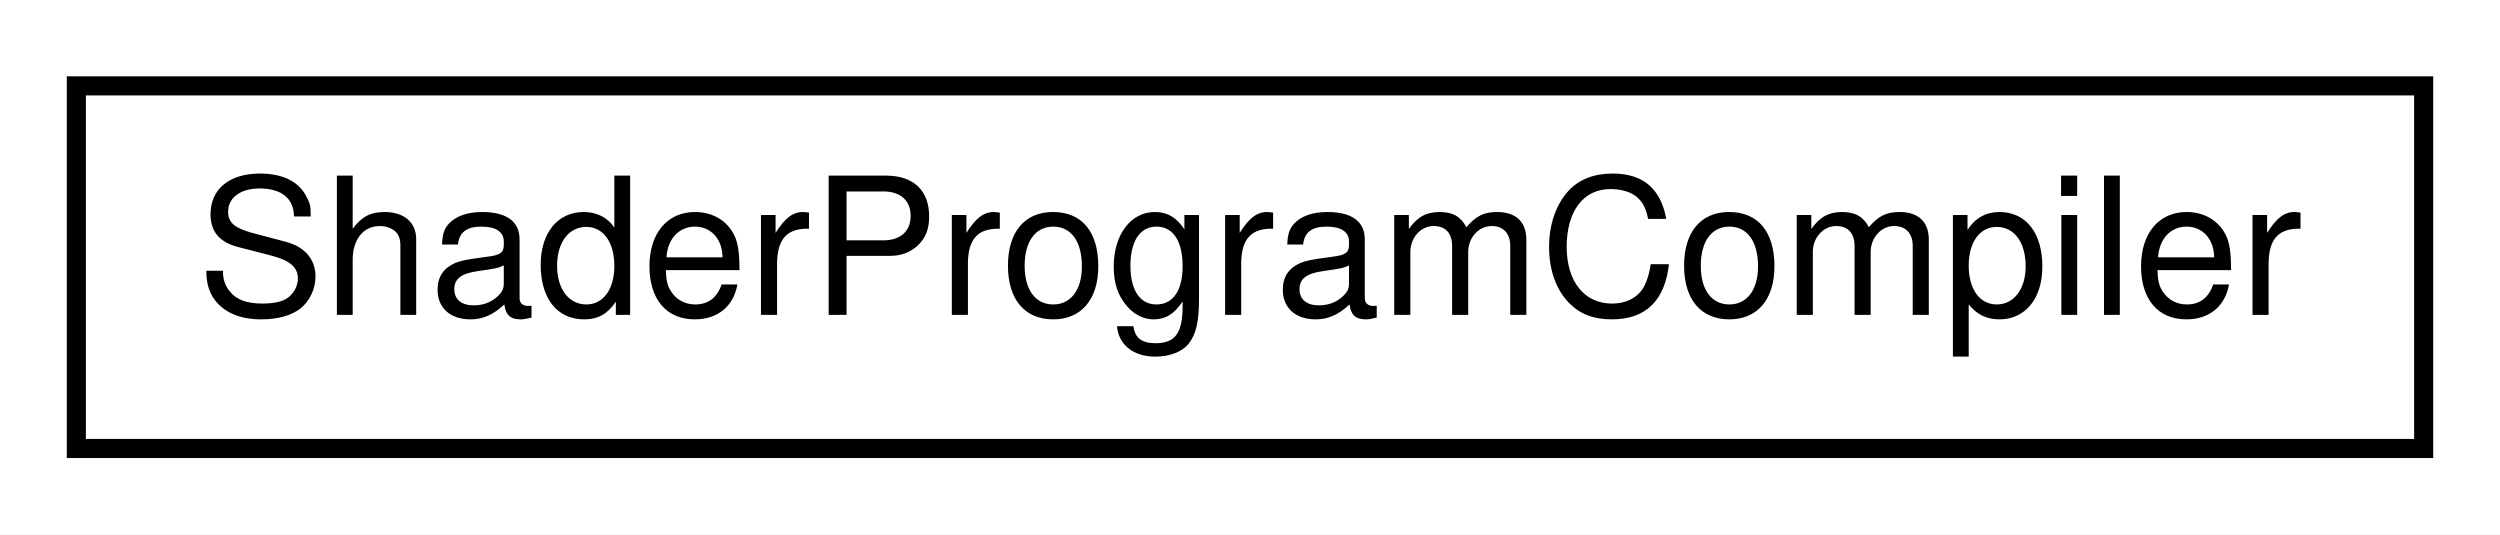
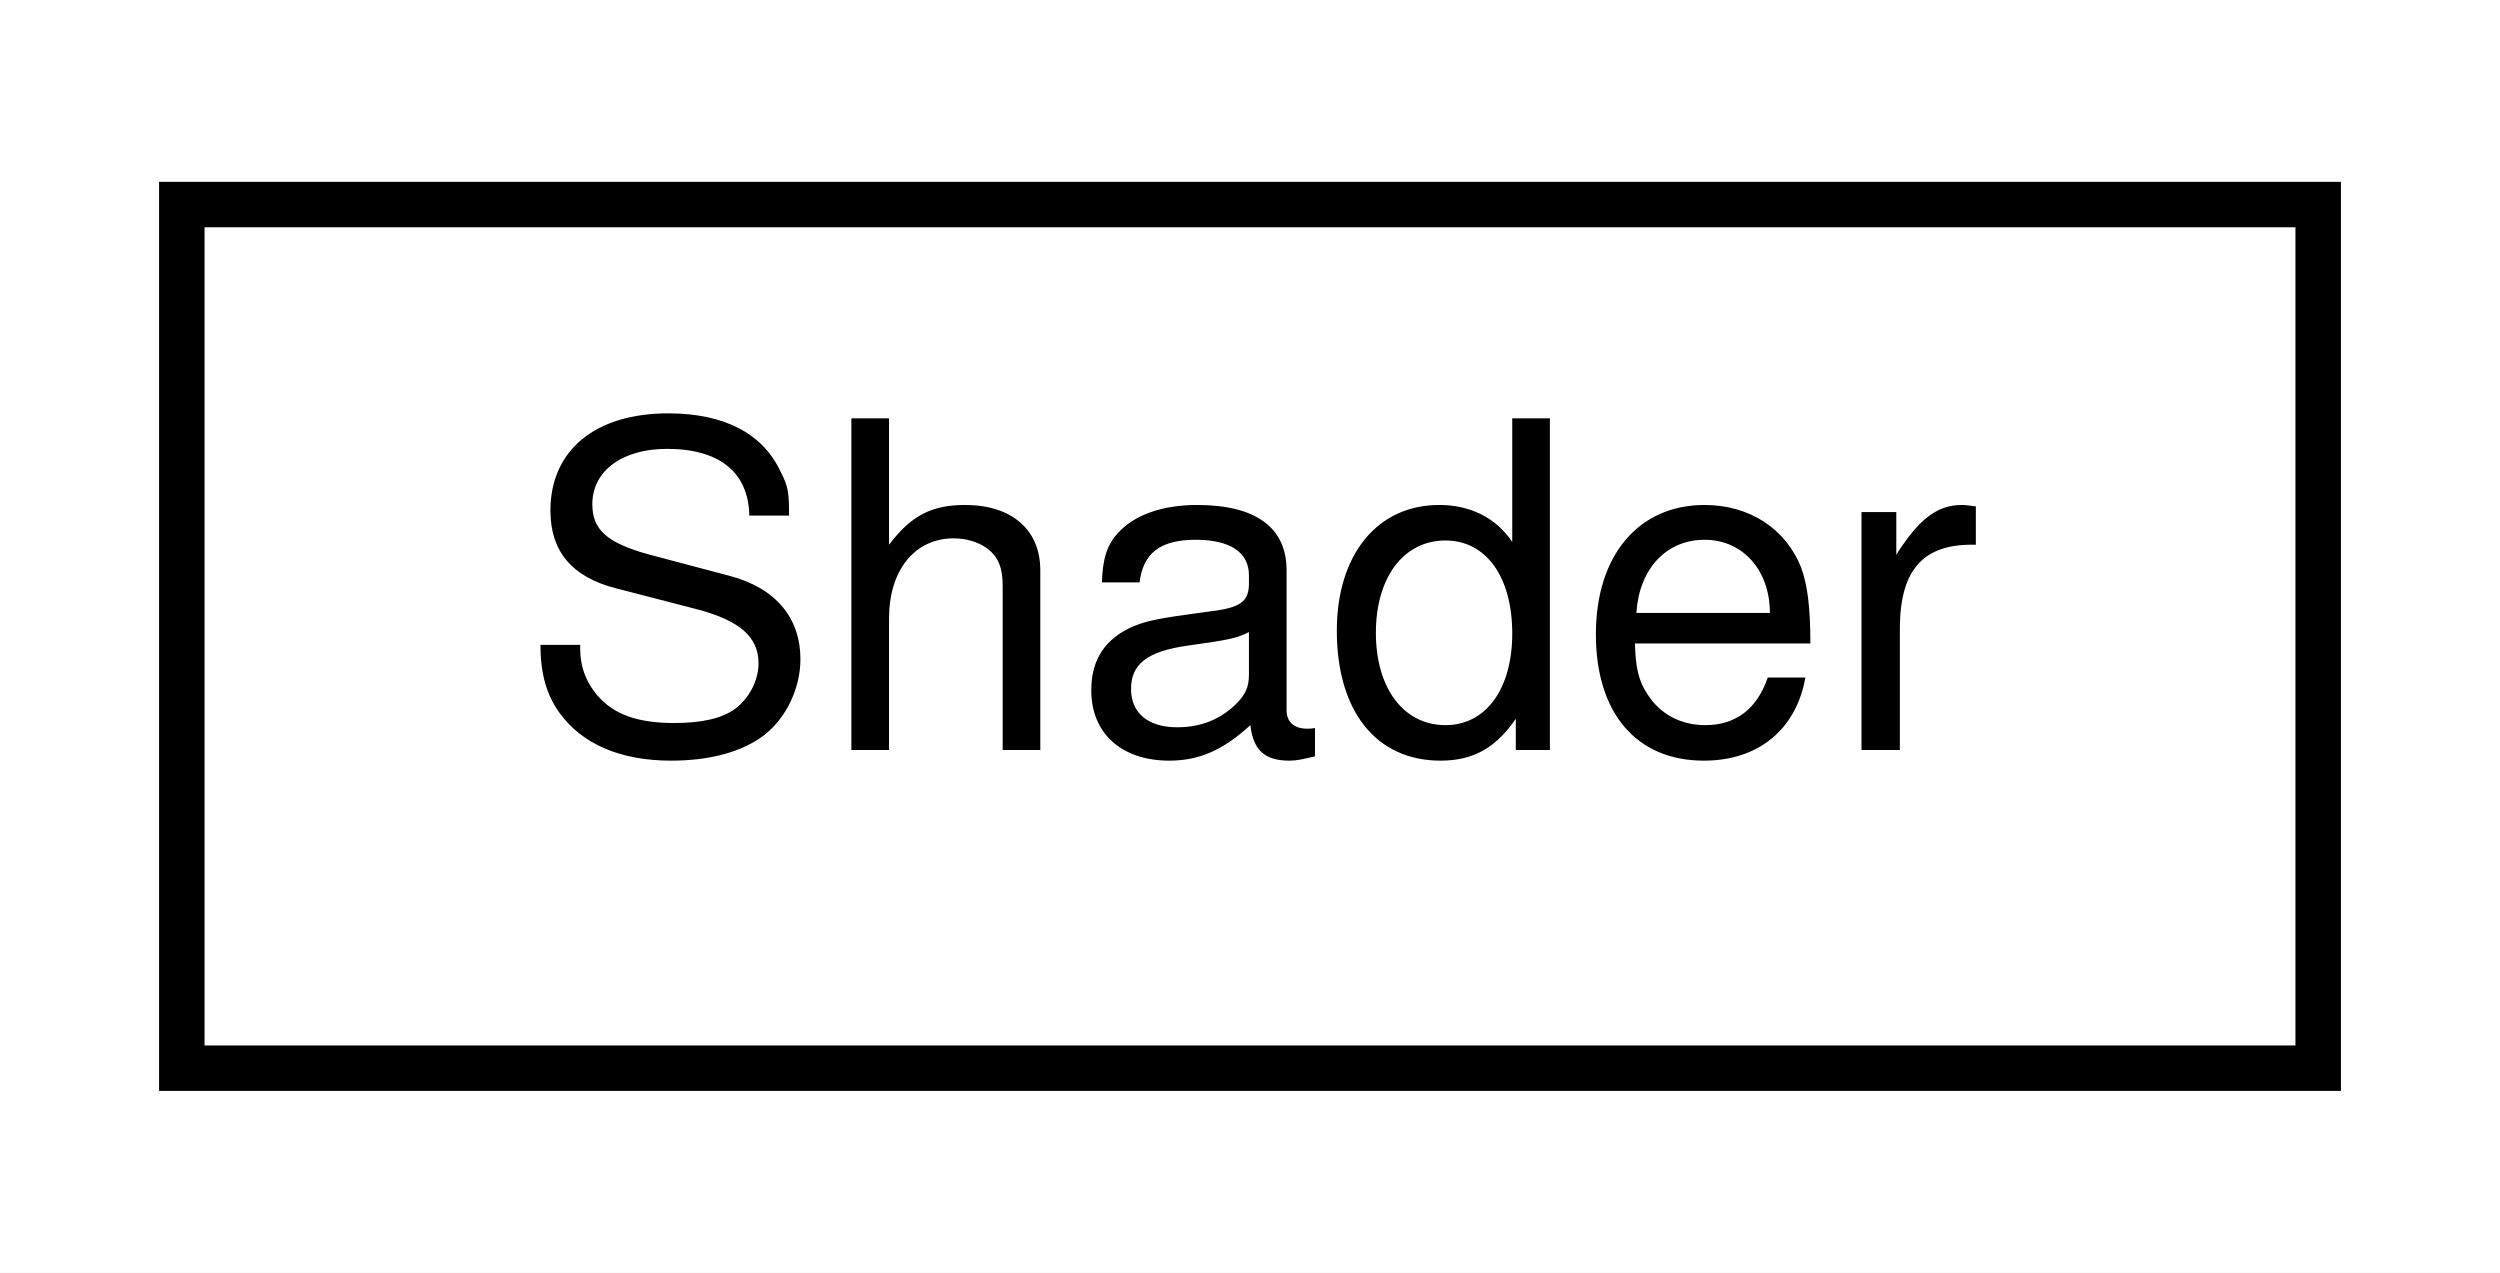
- <svg xmlns="http://www.w3.org/2000/svg" xmlns:xlink="http://www.w3.org/1999/xlink" width="131pt" height="28pt" viewBox="0.00 0.00 131.00 28.00">
+ <svg xmlns="http://www.w3.org/2000/svg" xmlns:xlink="http://www.w3.org/1999/xlink" width="55pt" height="28pt" viewBox="0.00 0.00 55.00 28.00">
  <g id="graph0" class="graph" transform="scale(1 1) rotate(0) translate(4 24)">
-     <polygon fill="#ffffff" stroke="transparent" points="-4,4 -4,-24 127,-24 127,4 -4,4" />
+     <polygon fill="#ffffff" stroke="transparent" points="-4,4 -4,-24 51,-24 51,4 -4,4" />
    <g id="node1" class="node">
      <g id="a_node1">
-         <a xlink:href="class_shader_program_compiler.html" target="_top" xlink:title="ShaderProgramCompiler">
-           <polygon fill="#ffffff" stroke="#000000" points="0,-.5 0,-19.5 123,-19.5 123,-.5 0,-.5" />
-           <text text-anchor="middle" x="61.5" y="-7.5" font-family="Helvetica,sans-Serif" font-size="10.00" fill="#000000">ShaderProgramCompiler</text>
+         <a xlink:href="class_shader.html" target="_top" xlink:title="Shader">
+           <polygon fill="#ffffff" stroke="#000000" points="0,-.5 0,-19.5 47,-19.5 47,-.5 0,-.5" />
+           <text text-anchor="middle" x="23.5" y="-7.5" font-family="Helvetica,sans-Serif" font-size="10.00" fill="#000000">Shader</text>
        </a>
      </g>
    </g>
  </g>
</svg>
